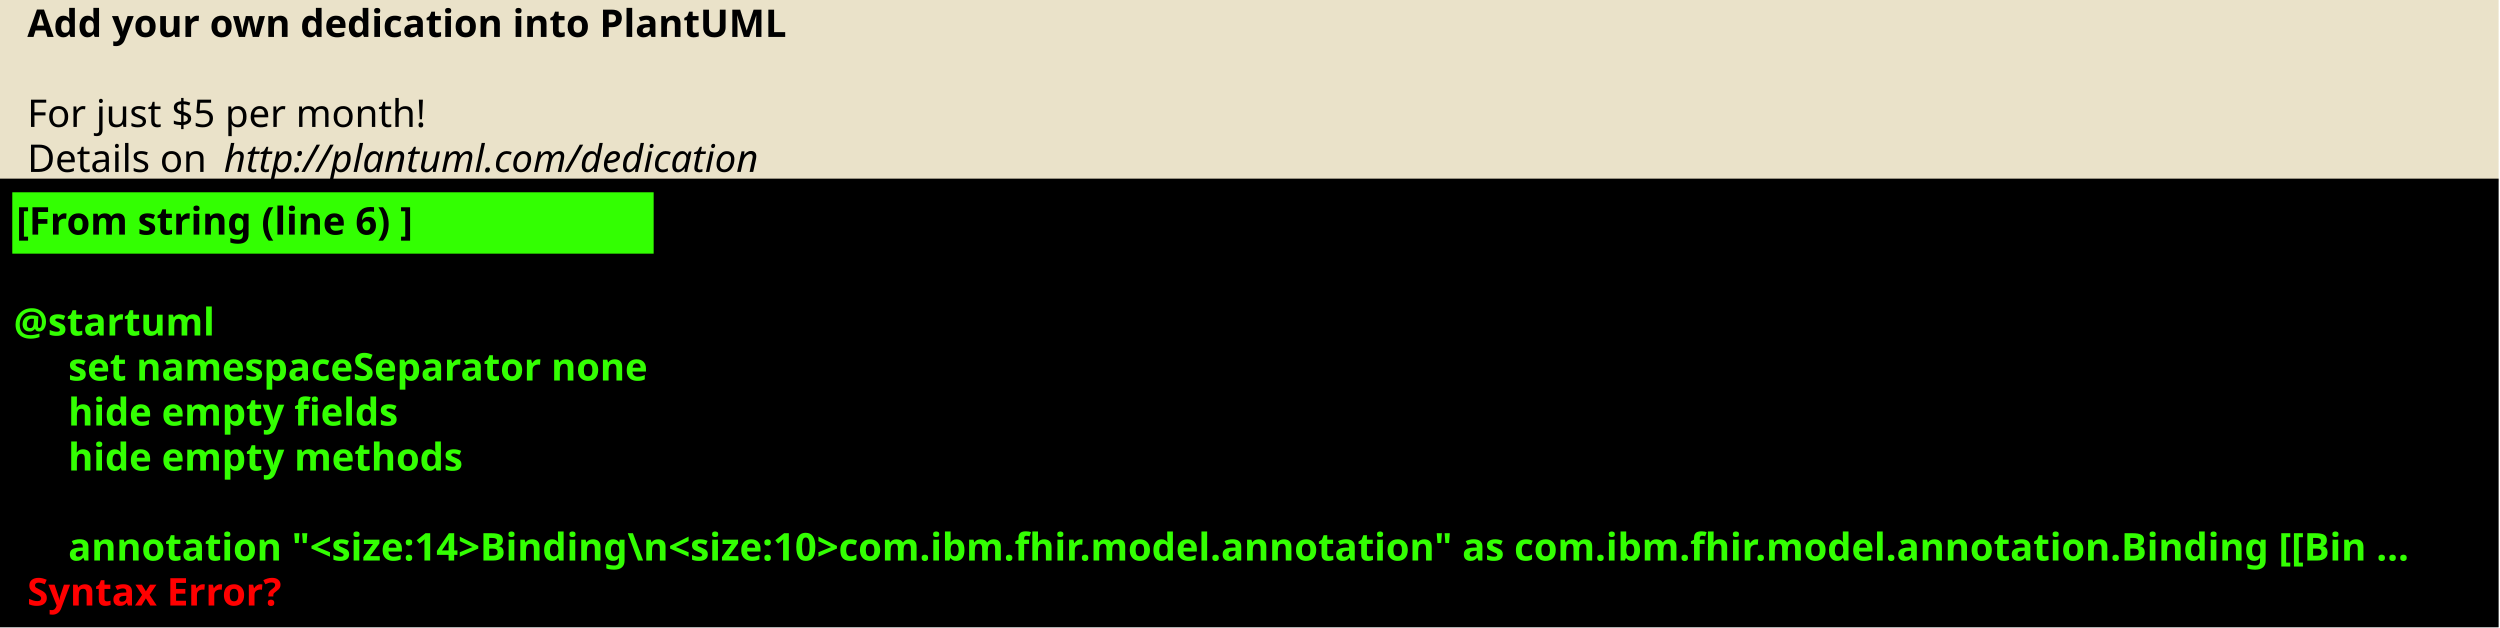
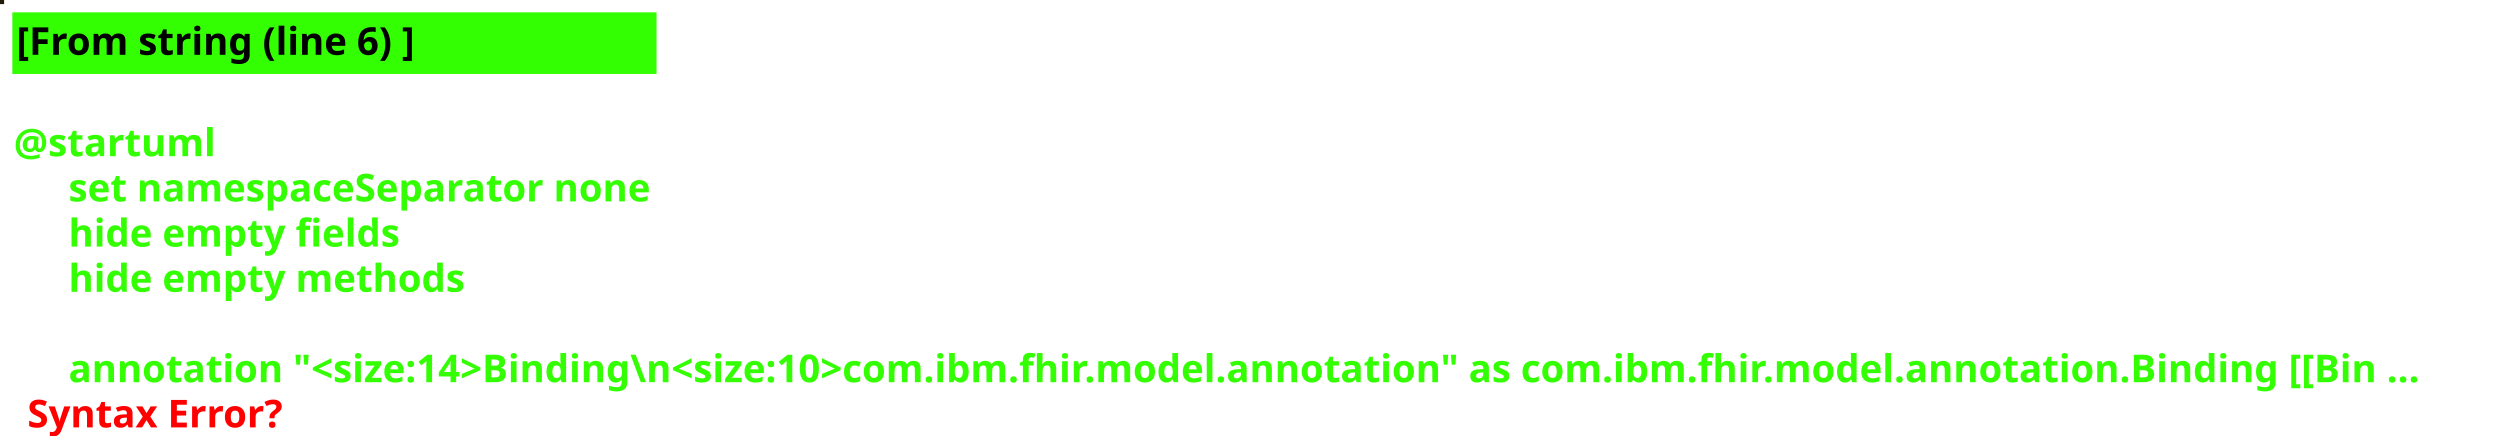
- <svg xmlns="http://www.w3.org/2000/svg" xmlns:xlink="http://www.w3.org/1999/xlink" contentScriptType="application/ecmascript" contentStyleType="text/css" height="230px" preserveAspectRatio="none" style="width:916px;height:230px;background:#000000;" version="1.1" viewBox="0 0 916 230" width="916px" zoomAndPan="magnify">
+ <svg xmlns="http://www.w3.org/2000/svg" contentScriptType="application/ecmascript" contentStyleType="text/css" height="159px" preserveAspectRatio="none" style="width:912px;height:159px;background:#000000;" version="1.1" viewBox="0 0 912 159" width="912px" zoomAndPan="magnify">
  <defs />
  <g>
-     <rect fill="#0E140D" height="1" style="stroke: #0E140D; stroke-width: 1.0;" width="1" x="0" y="0" />
-     <rect fill="#EAE2C9" height="65.953" style="stroke: #EAE2C9; stroke-width: 1.0;" width="915" x="0" y="0" />
-     <text fill="#000000" font-family="sans-serif" font-size="14" font-weight="bold" lengthAdjust="spacingAndGlyphs" textLength="287" x="10" y="13.535">Add your own dedication into PlantUML</text>
-     <text fill="#000000" font-family="sans-serif" font-size="14" lengthAdjust="spacingAndGlyphs" textLength="0" x="14" y="30.023" />
-     <text fill="#000000" font-family="sans-serif" font-size="14" lengthAdjust="spacingAndGlyphs" textLength="154" x="10" y="46.512">For just $5 per month!</text>
-     <text fill="#000000" font-family="sans-serif" font-size="14" lengthAdjust="spacingAndGlyphs" textLength="68" x="10" y="63">Details on</text>
-     <a href="http://plantuml.com/dedication" target="_top" title="http://plantuml.com/dedication" xlink:actuate="onRequest" xlink:href="http://plantuml.com/dedication" xlink:show="new" xlink:title="http://plantuml.com/dedication" xlink:type="simple">
-       <text fill="#000000" font-family="sans-serif" font-size="14" font-style="italic" lengthAdjust="spacingAndGlyphs" textLength="219" x="82" y="63">http://plantuml.com/dedication</text>
-     </a>
-     <rect fill="#000000" height="163.394" style="stroke: #000000; stroke-width: 1.0;" width="915" x="0" y="65.953" />
-     <rect fill="#33FF02" height="21.488" style="stroke: #33FF02; stroke-width: 1.0;" width="234" x="5" y="70.953" />
-     <text fill="#000000" font-family="sans-serif" font-size="14" font-weight="bold" lengthAdjust="spacingAndGlyphs" textLength="156" x="6" y="85.953">[From string (line 6) ]</text>
-     <text fill="#33FF02" font-family="sans-serif" font-size="14" font-weight="bold" lengthAdjust="spacingAndGlyphs" textLength="0" x="10" y="106.441" />
-     <text fill="#33FF02" font-family="sans-serif" font-size="14" font-weight="bold" lengthAdjust="spacingAndGlyphs" textLength="74" x="5" y="122.93">@startuml</text>
-     <text fill="#33FF02" font-family="sans-serif" font-size="14" font-weight="bold" lengthAdjust="spacingAndGlyphs" textLength="214" x="25" y="139.418">set namespaceSeparator none</text>
-     <text fill="#33FF02" font-family="sans-serif" font-size="14" font-weight="bold" lengthAdjust="spacingAndGlyphs" textLength="127" x="25" y="155.906">hide empty fields</text>
-     <text fill="#33FF02" font-family="sans-serif" font-size="14" font-weight="bold" lengthAdjust="spacingAndGlyphs" textLength="149" x="25" y="172.394">hide empty methods</text>
-     <text fill="#33FF02" font-family="sans-serif" font-size="14" font-weight="bold" lengthAdjust="spacingAndGlyphs" textLength="0" x="10" y="188.883" />
-     <text fill="#33FF02" font-family="sans-serif" font-size="14" font-weight="bold" lengthAdjust="spacingAndGlyphs" textLength="885" x="25" y="205.371">annotation "&lt;size:14&gt;Binding\n&lt;size:10&gt;com.ibm.fhir.model.annotation" as com.ibm.fhir.model.annotation.Binding [[Bin ...</text>
-     <text fill="#FF0000" font-family="sans-serif" font-size="14" font-weight="bold" lengthAdjust="spacingAndGlyphs" textLength="94" x="10" y="221.859">Syntax Error?</text>
+     <rect fill="#211B09" height="1" style="stroke: #211B09; stroke-width: 1.0;" width="1" x="0" y="0" />
+     <rect fill="#33FF02" height="21.488" style="stroke: #33FF02; stroke-width: 1.0;" width="234" x="5" y="5" />
+     <text fill="#000000" font-family="sans-serif" font-size="14" font-weight="bold" lengthAdjust="spacingAndGlyphs" textLength="156" x="6" y="20">[From string (line 6) ]</text>
+     <text fill="#33FF02" font-family="sans-serif" font-size="14" font-weight="bold" lengthAdjust="spacingAndGlyphs" textLength="0" x="10" y="40.488" />
+     <text fill="#33FF02" font-family="sans-serif" font-size="14" font-weight="bold" lengthAdjust="spacingAndGlyphs" textLength="74" x="5" y="56.977">@startuml</text>
+     <text fill="#33FF02" font-family="sans-serif" font-size="14" font-weight="bold" lengthAdjust="spacingAndGlyphs" textLength="214" x="25" y="73.465">set namespaceSeparator none</text>
+     <text fill="#33FF02" font-family="sans-serif" font-size="14" font-weight="bold" lengthAdjust="spacingAndGlyphs" textLength="127" x="25" y="89.953">hide empty fields</text>
+     <text fill="#33FF02" font-family="sans-serif" font-size="14" font-weight="bold" lengthAdjust="spacingAndGlyphs" textLength="149" x="25" y="106.441">hide empty methods</text>
+     <text fill="#33FF02" font-family="sans-serif" font-size="14" font-weight="bold" lengthAdjust="spacingAndGlyphs" textLength="0" x="10" y="122.93" />
+     <text fill="#33FF02" font-family="sans-serif" font-size="14" font-weight="bold" lengthAdjust="spacingAndGlyphs" textLength="885" x="25" y="139.418">annotation "&lt;size:14&gt;Binding\n&lt;size:10&gt;com.ibm.fhir.model.annotation" as com.ibm.fhir.model.annotation.Binding [[Bin ...</text>
+     <text fill="#FF0000" font-family="sans-serif" font-size="14" font-weight="bold" lengthAdjust="spacingAndGlyphs" textLength="94" x="10" y="155.906">Syntax Error?</text>
  </g>
</svg>
